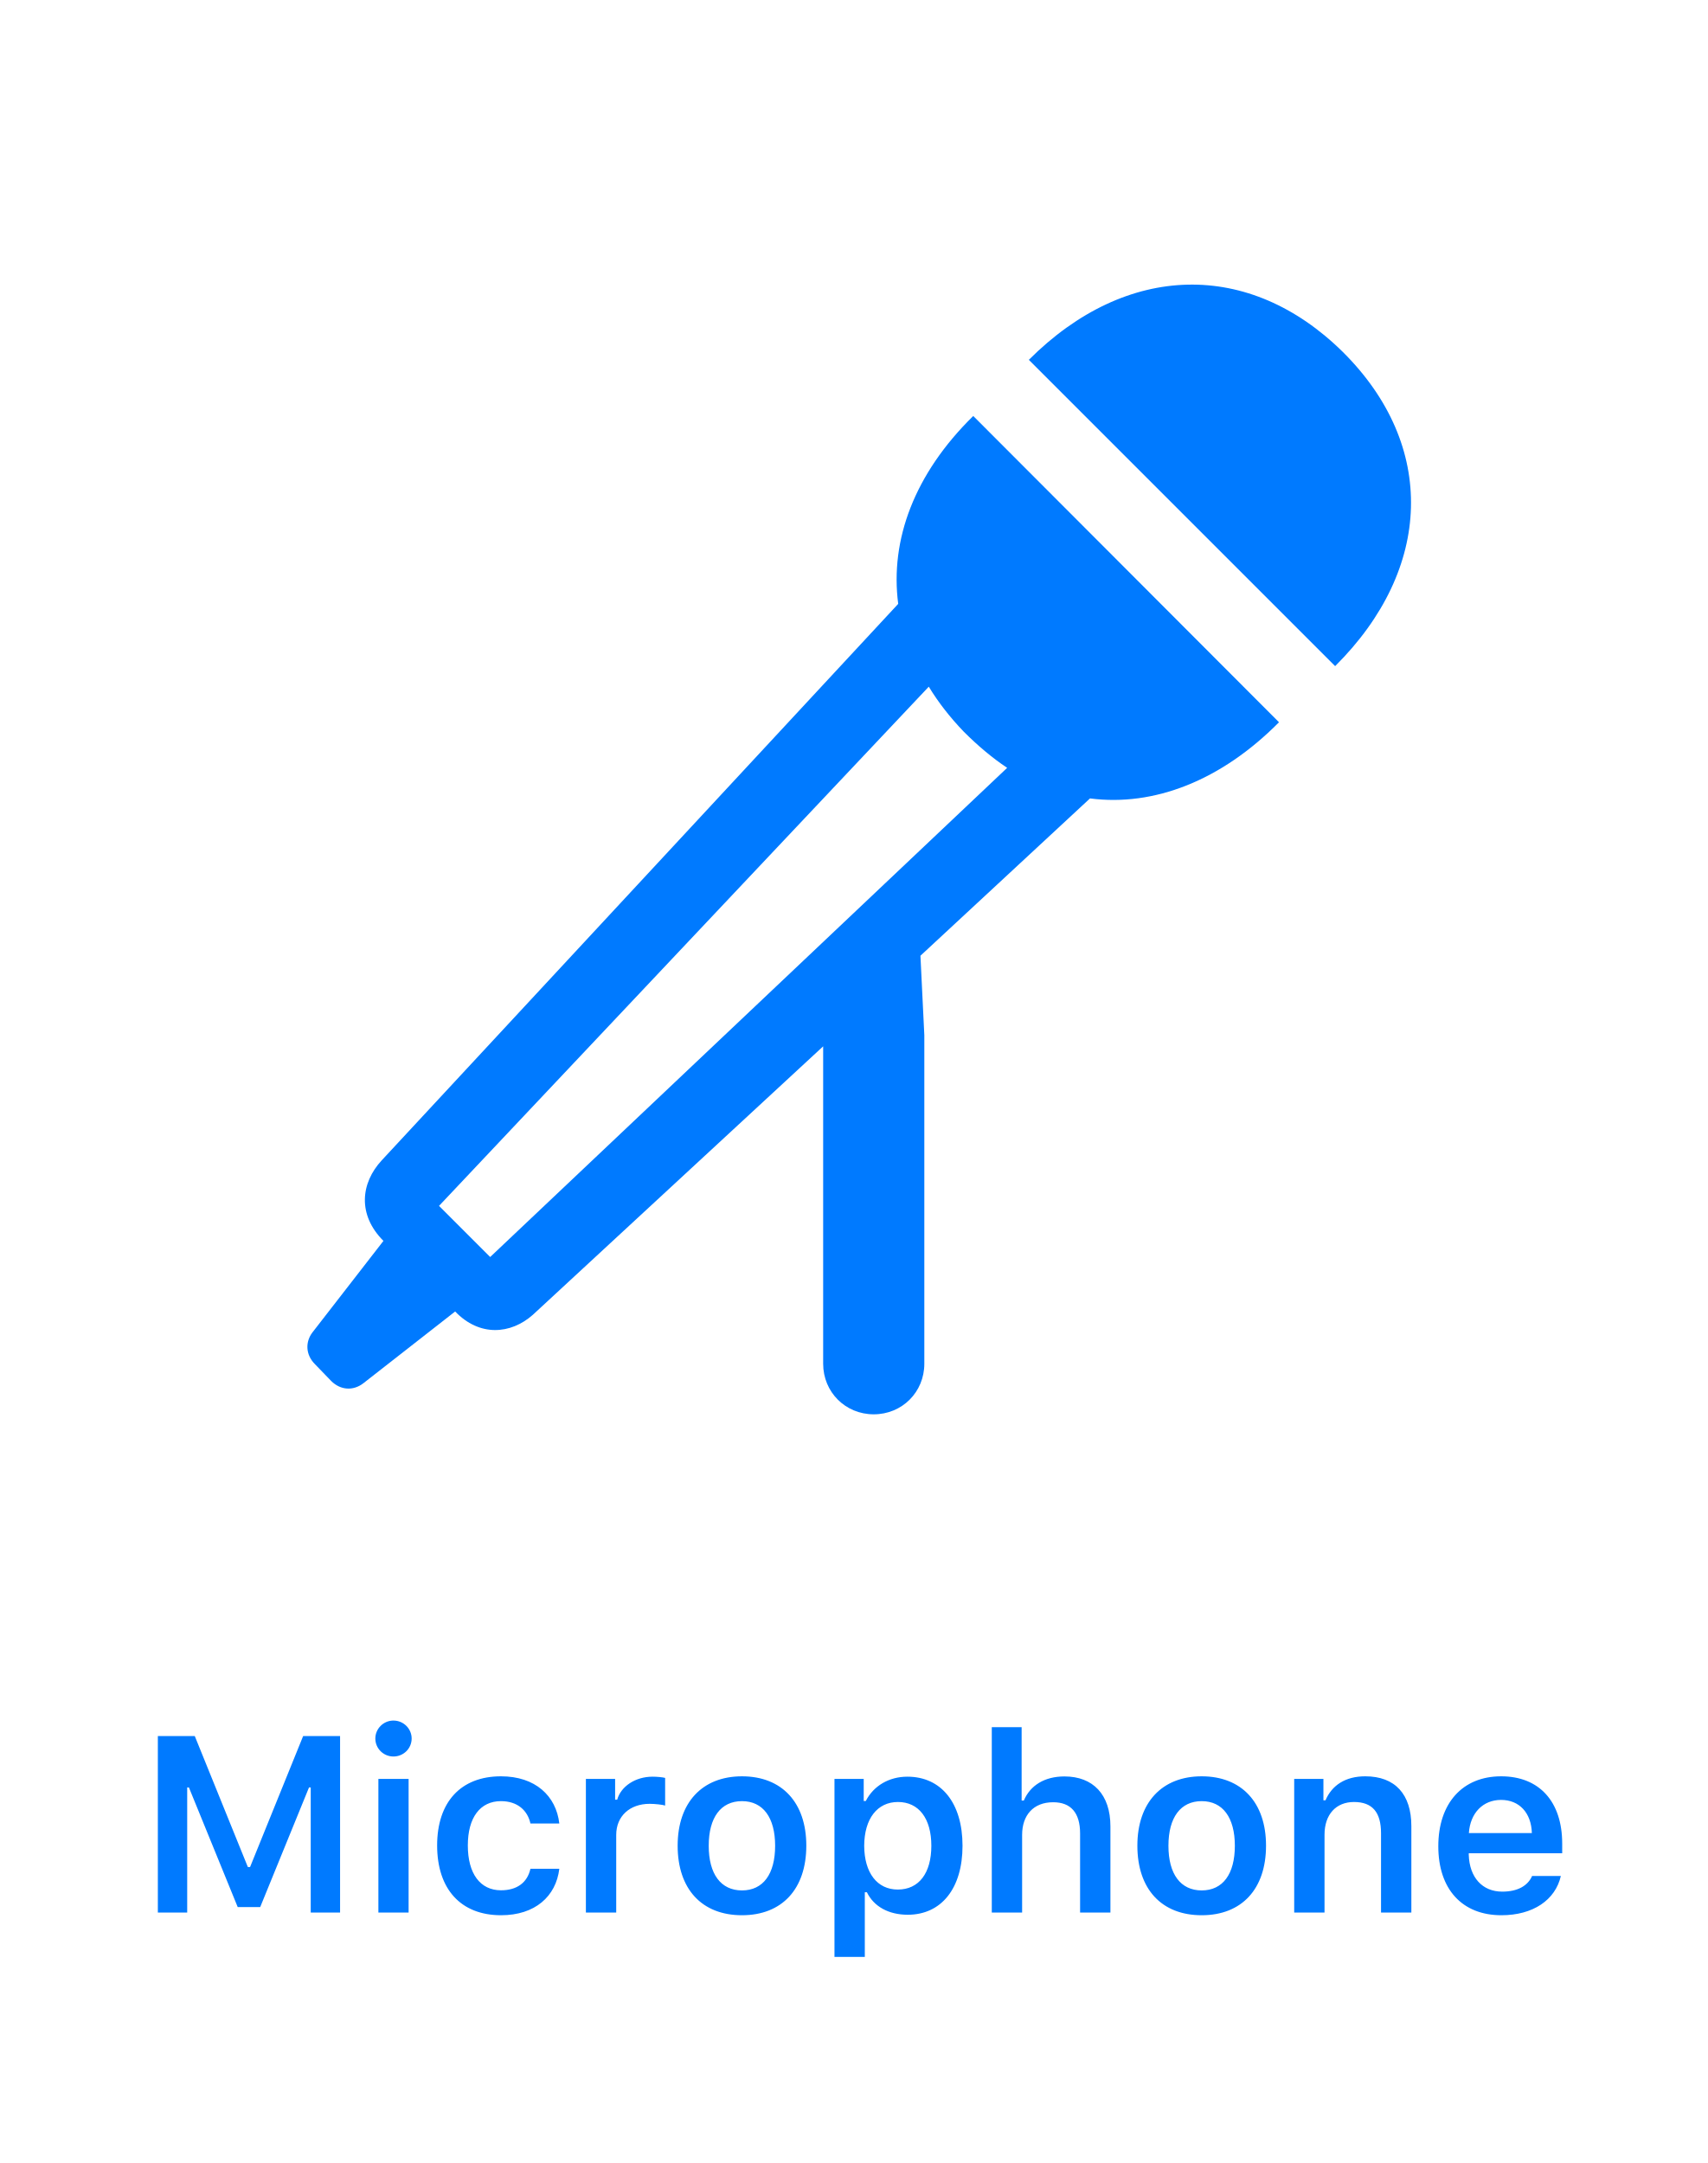
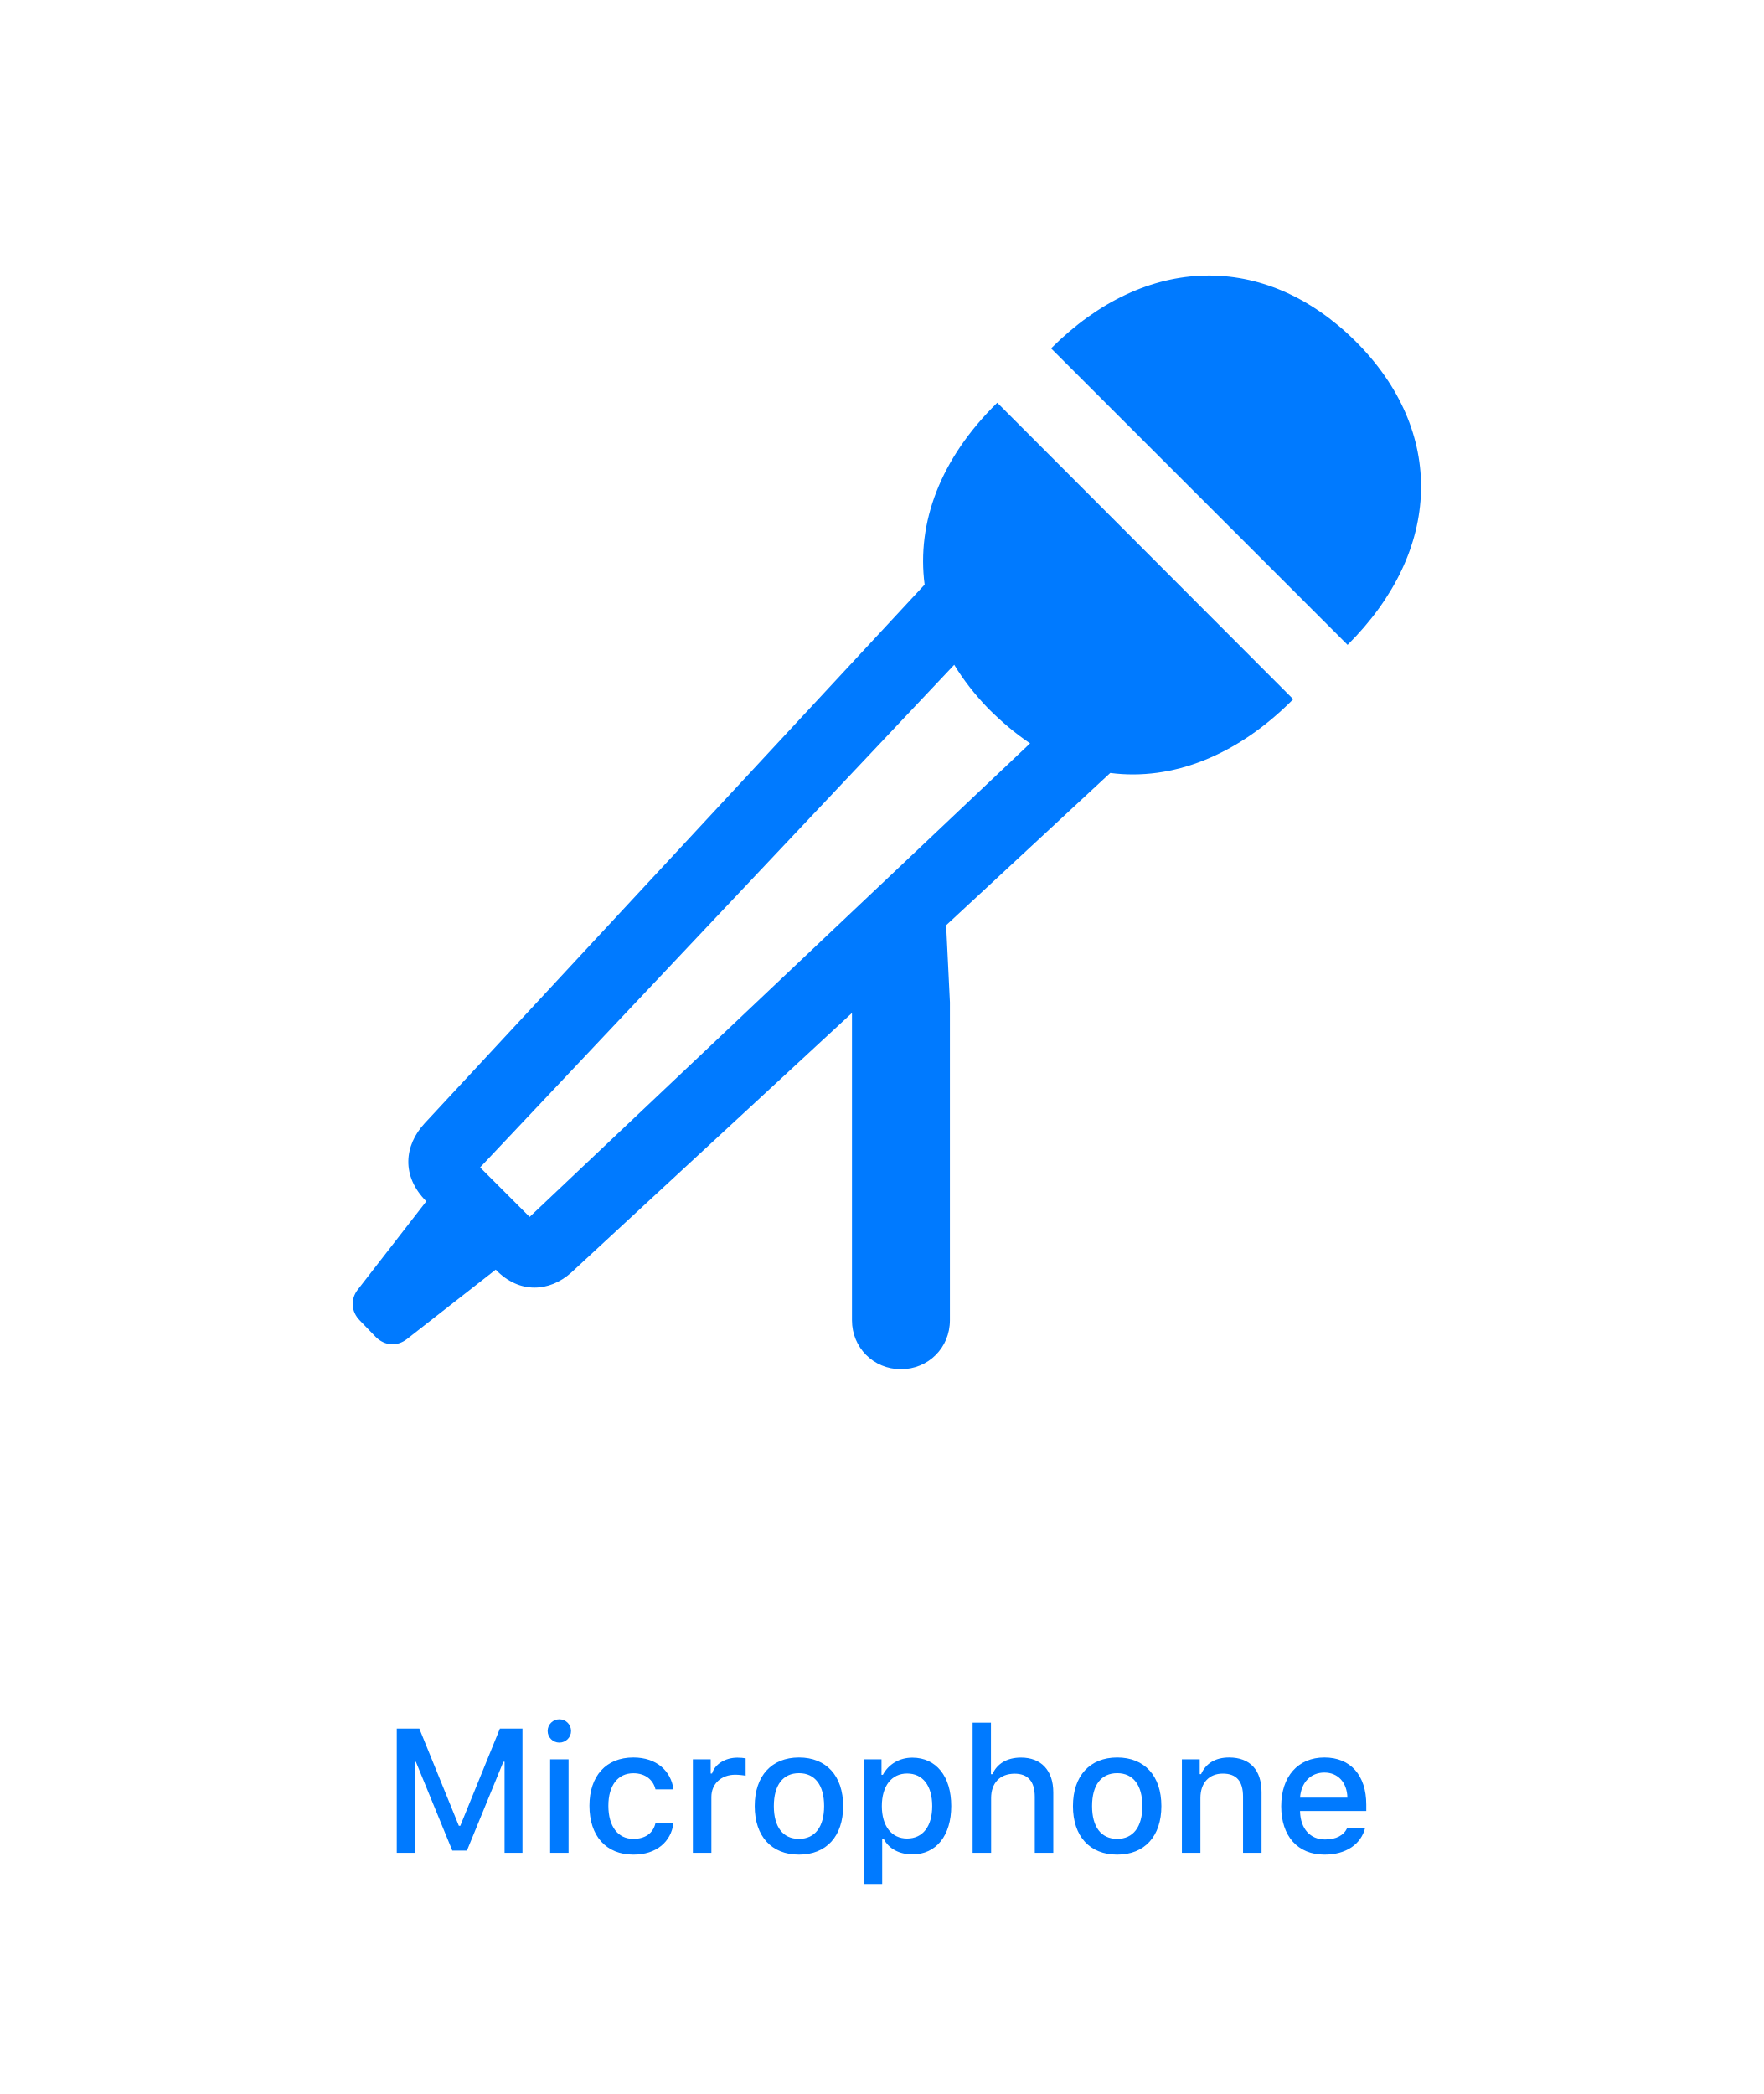
- <svg xmlns="http://www.w3.org/2000/svg" width="150px" height="190px" viewBox="0 0 150 190" version="1.1">
+ <svg xmlns="http://www.w3.org/2000/svg" width="160px" height="190px" viewBox="0 0 160 190" version="1.1">
  <g id="Microphone" stroke="none" stroke-width="1" fill="none" fill-rule="evenodd">
-     <path d="M90.369,31.608 L117.273,58.513 C125.867,49.968 126.209,39.128 117.957,30.925 C109.754,22.819 98.963,23.015 90.369,31.608 Z M85.486,36.54 C80.311,41.618 78.162,47.429 78.895,53.044 L33.533,101.921 C31.678,103.923 31.385,106.706 33.68,109.001 L27.43,117.058 C26.844,117.839 26.795,118.962 27.674,119.841 L29.09,121.306 C29.92,122.136 31.043,122.185 31.922,121.501 L39.979,115.202 C42.116,117.435 44.855,117.218 46.801,115.496 L72.303,91.911 L72.303,119.792 C72.303,122.282 74.256,124.235 76.746,124.235 C79.236,124.235 81.189,122.282 81.189,119.792 L81.189,90.935 L80.848,83.952 L95.74,70.134 C101.355,70.866 107.264,68.571 112.342,63.444 L85.486,36.54 Z M38.563,105.925 L81.58,60.319 C82.41,61.686 83.436,63.005 84.656,64.274 C85.877,65.495 87.146,66.569 88.465,67.448 L43.055,110.417 L38.563,105.925 Z" fill="#007AFF" fill-rule="nonzero" />
-     <path d="M29.871,168 L29.871,152.499 L26.626,152.499 L21.964,164.004 L21.771,164.004 L17.109,152.499 L13.865,152.499 L13.865,168 L16.443,168 L16.443,157.011 L16.593,157.011 L20.879,167.517 L22.856,167.517 L27.142,157.011 L27.293,157.011 L27.293,168 L29.871,168 Z M34.558,154.293 C35.439,154.293 36.158,153.595 36.158,152.714 C36.158,151.844 35.439,151.135 34.558,151.135 C33.688,151.135 32.968,151.844 32.968,152.714 C32.968,153.595 33.688,154.293 34.558,154.293 Z M33.236,168 L35.89,168 L35.89,156.259 L33.236,156.259 L33.236,168 Z M49.128,160.18 C48.848,157.752 47.022,156.033 44.004,156.033 C40.469,156.033 38.396,158.3 38.396,162.103 C38.396,165.948 40.48,168.236 44.014,168.236 C46.99,168.236 48.838,166.582 49.128,164.154 L46.592,164.154 C46.313,165.39 45.389,166.045 44.004,166.045 C42.188,166.045 41.092,164.595 41.092,162.103 C41.092,159.653 42.177,158.214 44.004,158.214 C45.465,158.214 46.345,159.041 46.592,160.18 L49.128,160.18 Z M51.462,168 L54.126,168 L54.126,161.179 C54.126,159.524 55.329,158.45 57.059,158.45 C57.51,158.45 58.219,158.525 58.423,158.601 L58.423,156.173 C58.176,156.108 57.703,156.065 57.317,156.065 C55.802,156.065 54.534,156.925 54.212,158.085 L54.03,158.085 L54.03,156.259 L51.462,156.259 L51.462,168 Z M65.173,168.236 C68.685,168.236 70.823,165.938 70.823,162.124 C70.823,158.332 68.675,156.033 65.173,156.033 C61.682,156.033 59.522,158.343 59.522,162.124 C59.522,165.938 61.649,168.236 65.173,168.236 Z M65.173,166.056 C63.314,166.056 62.251,164.616 62.251,162.135 C62.251,159.653 63.314,158.214 65.173,158.214 C67.02,158.214 68.084,159.653 68.084,162.135 C68.084,164.616 67.031,166.056 65.173,166.056 Z M79.7,156.065 C78.088,156.065 76.724,156.871 76.047,158.203 L75.865,158.203 L75.865,156.259 L73.297,156.259 L73.297,171.899 L75.961,171.899 L75.961,166.217 L76.144,166.217 C76.746,167.463 78.045,168.193 79.732,168.193 C82.697,168.193 84.544,165.862 84.544,162.135 C84.544,158.375 82.675,156.065 79.7,156.065 Z M78.862,165.98 C77.046,165.98 75.918,164.509 75.908,162.135 C75.918,159.761 77.057,158.289 78.873,158.289 C80.699,158.289 81.805,159.729 81.805,162.135 C81.805,164.541 80.709,165.98 78.862,165.98 Z M87.115,168 L89.779,168 L89.779,161.179 C89.779,159.46 90.757,158.311 92.508,158.311 C94.055,158.311 94.871,159.234 94.871,161.05 L94.871,168 L97.535,168 L97.535,160.427 C97.535,157.634 96.01,156.044 93.496,156.044 C91.745,156.044 90.488,156.839 89.93,158.16 L89.736,158.16 L89.736,151.715 L87.115,151.715 L87.115,168 Z M105.552,168.236 C109.065,168.236 111.203,165.938 111.203,162.124 C111.203,158.332 109.054,156.033 105.552,156.033 C102.061,156.033 99.902,158.343 99.902,162.124 C99.902,165.938 102.029,168.236 105.552,168.236 Z M105.552,166.056 C103.694,166.056 102.631,164.616 102.631,162.135 C102.631,159.653 103.694,158.214 105.552,158.214 C107.4,158.214 108.464,159.653 108.464,162.135 C108.464,164.616 107.411,166.056 105.552,166.056 Z M113.677,168 L116.341,168 L116.341,161.157 C116.341,159.396 117.34,158.289 118.93,158.289 C120.552,158.289 121.304,159.202 121.304,161.028 L121.304,168 L123.968,168 L123.968,160.405 C123.968,157.612 122.539,156.033 119.918,156.033 C118.167,156.033 116.986,156.828 116.427,158.139 L116.244,158.139 L116.244,156.259 L113.677,156.259 L113.677,168 Z M134.574,164.788 C134.187,165.669 133.274,166.163 131.953,166.163 C130.202,166.163 129.074,164.917 129.01,162.93 L129.01,162.79 L137.217,162.79 L137.217,161.941 C137.217,158.257 135.208,156.033 131.856,156.033 C128.451,156.033 126.335,158.407 126.335,162.178 C126.335,165.938 128.419,168.236 131.878,168.236 C134.649,168.236 136.615,166.904 137.099,164.788 L134.574,164.788 Z M131.846,158.106 C133.446,158.106 134.499,159.234 134.553,161.018 L129.02,161.018 C129.139,159.256 130.256,158.106 131.846,158.106 Z" fill="#007AFF" fill-rule="nonzero" />
+     <path d="M95.369,31.608 L122.273,58.513 C130.867,49.968 131.209,39.128 122.957,30.925 C114.754,22.819 103.963,23.015 95.369,31.608 Z M90.486,36.54 C85.311,41.618 83.162,47.429 83.895,53.044 L38.533,101.921 C36.678,103.923 36.385,106.706 38.68,109.001 L32.43,117.058 C31.844,117.839 31.795,118.962 32.674,119.841 L34.09,121.306 C34.92,122.136 36.043,122.185 36.922,121.501 L44.979,115.202 C47.116,117.435 49.855,117.218 51.801,115.496 L77.303,91.911 L77.303,119.792 C77.303,122.282 79.256,124.235 81.746,124.235 C84.236,124.235 86.189,122.282 86.189,119.792 L86.189,90.935 L85.848,83.952 L100.74,70.134 C106.355,70.866 112.264,68.571 117.342,63.444 L90.486,36.54 Z M43.563,105.925 L86.58,60.319 C87.41,61.686 88.436,63.005 89.656,64.274 C90.877,65.495 92.146,66.569 93.465,67.448 L48.055,110.417 L43.563,105.925 Z" fill="#007AFF" fill-rule="nonzero" />
+     <path d="M47.406,168.117 L47.406,156.844 L45.359,156.844 L41.766,165.664 L41.633,165.664 L38.047,156.844 L36,156.844 L36,168.117 L37.625,168.117 L37.625,159.859 L37.734,159.859 L41.039,167.914 L42.367,167.914 L45.672,159.859 L45.781,159.859 L45.781,168.117 L47.406,168.117 Z M50.753,158.117 C51.338,158.117 51.815,157.641 51.815,157.062 C51.815,156.477 51.338,156 50.753,156 C50.167,156 49.69,156.477 49.69,157.062 C49.69,157.641 50.167,158.117 50.753,158.117 Z M49.917,168.117 L51.588,168.117 L51.588,159.633 L49.917,159.633 L49.917,168.117 Z M61.107,162.359 C60.888,160.711 59.599,159.469 57.466,159.469 C54.989,159.469 53.482,161.148 53.482,163.844 C53.482,166.594 54.997,168.281 57.474,168.281 C59.575,168.281 60.888,167.102 61.107,165.43 L59.474,165.43 C59.255,166.352 58.529,166.852 57.466,166.852 C56.068,166.852 55.2,165.719 55.2,163.844 C55.2,162.008 56.06,160.898 57.466,160.898 C58.591,160.898 59.279,161.531 59.474,162.359 L61.107,162.359 Z M62.867,168.117 L64.547,168.117 L64.547,163.047 C64.547,161.852 65.445,161.031 66.719,161.031 C67.015,161.031 67.515,161.086 67.656,161.125 L67.656,159.547 C67.476,159.508 67.156,159.484 66.906,159.484 C65.797,159.484 64.851,160.086 64.609,160.922 L64.484,160.922 L64.484,159.633 L62.867,159.633 L62.867,168.117 Z M72.495,168.281 C74.979,168.281 76.502,166.617 76.502,163.875 C76.502,161.133 74.971,159.469 72.495,159.469 C70.01,159.469 68.479,161.141 68.479,163.875 C68.479,166.617 70.002,168.281 72.495,168.281 Z M72.495,166.852 C71.034,166.852 70.213,165.766 70.213,163.875 C70.213,161.984 71.034,160.891 72.495,160.891 C73.948,160.891 74.776,161.984 74.776,163.875 C74.776,165.758 73.948,166.852 72.495,166.852 Z M82.778,159.484 C81.622,159.484 80.622,160.07 80.107,161.039 L79.982,161.039 L79.982,159.633 L78.364,159.633 L78.364,170.945 L80.044,170.945 L80.044,166.836 L80.177,166.836 C80.622,167.734 81.583,168.258 82.794,168.258 C84.942,168.258 86.31,166.555 86.31,163.875 C86.31,161.18 84.942,159.484 82.778,159.484 Z M82.302,166.82 C80.896,166.82 80.013,165.688 80.013,163.875 C80.013,162.055 80.896,160.922 82.31,160.922 C83.732,160.922 84.583,162.031 84.583,163.875 C84.583,165.719 83.732,166.82 82.302,166.82 Z M88.25,168.117 L89.929,168.117 L89.929,163.148 C89.929,161.82 90.695,160.938 92.07,160.938 C93.258,160.938 93.89,161.633 93.89,163.031 L93.89,168.117 L95.57,168.117 L95.57,162.633 C95.57,160.625 94.453,159.477 92.64,159.477 C91.359,159.477 90.461,160.039 90.047,160.984 L89.914,160.984 L89.914,156.305 L88.25,156.305 L88.25,168.117 Z M101.369,168.281 C103.854,168.281 105.377,166.617 105.377,163.875 C105.377,161.133 103.846,159.469 101.369,159.469 C98.885,159.469 97.354,161.141 97.354,163.875 C97.354,166.617 98.877,168.281 101.369,168.281 Z M101.369,166.852 C99.908,166.852 99.088,165.766 99.088,163.875 C99.088,161.984 99.908,160.891 101.369,160.891 C102.823,160.891 103.651,161.984 103.651,163.875 C103.651,165.758 102.823,166.852 101.369,166.852 Z M107.239,168.117 L108.919,168.117 L108.919,163.141 C108.919,161.773 109.708,160.93 110.95,160.93 C112.192,160.93 112.786,161.617 112.786,163.023 L112.786,168.117 L114.466,168.117 L114.466,162.625 C114.466,160.602 113.419,159.469 111.52,159.469 C110.239,159.469 109.395,160.039 108.981,160.977 L108.856,160.977 L108.856,159.633 L107.239,159.633 L107.239,168.117 Z M122.25,165.844 C121.937,166.531 121.242,166.906 120.226,166.906 C118.882,166.906 118.015,165.938 117.96,164.398 L117.96,164.32 L123.968,164.32 L123.968,163.742 C123.968,161.086 122.539,159.469 120.171,159.469 C117.773,159.469 116.25,161.195 116.25,163.891 C116.25,166.602 117.742,168.281 120.179,168.281 C122.125,168.281 123.5,167.344 123.867,165.844 L122.25,165.844 Z M120.164,160.836 C121.406,160.836 122.218,161.734 122.257,163.109 L117.96,163.109 C118.054,161.742 118.921,160.836 120.164,160.836 Z" fill="#007AFF" fill-rule="nonzero" />
  </g>
</svg>
